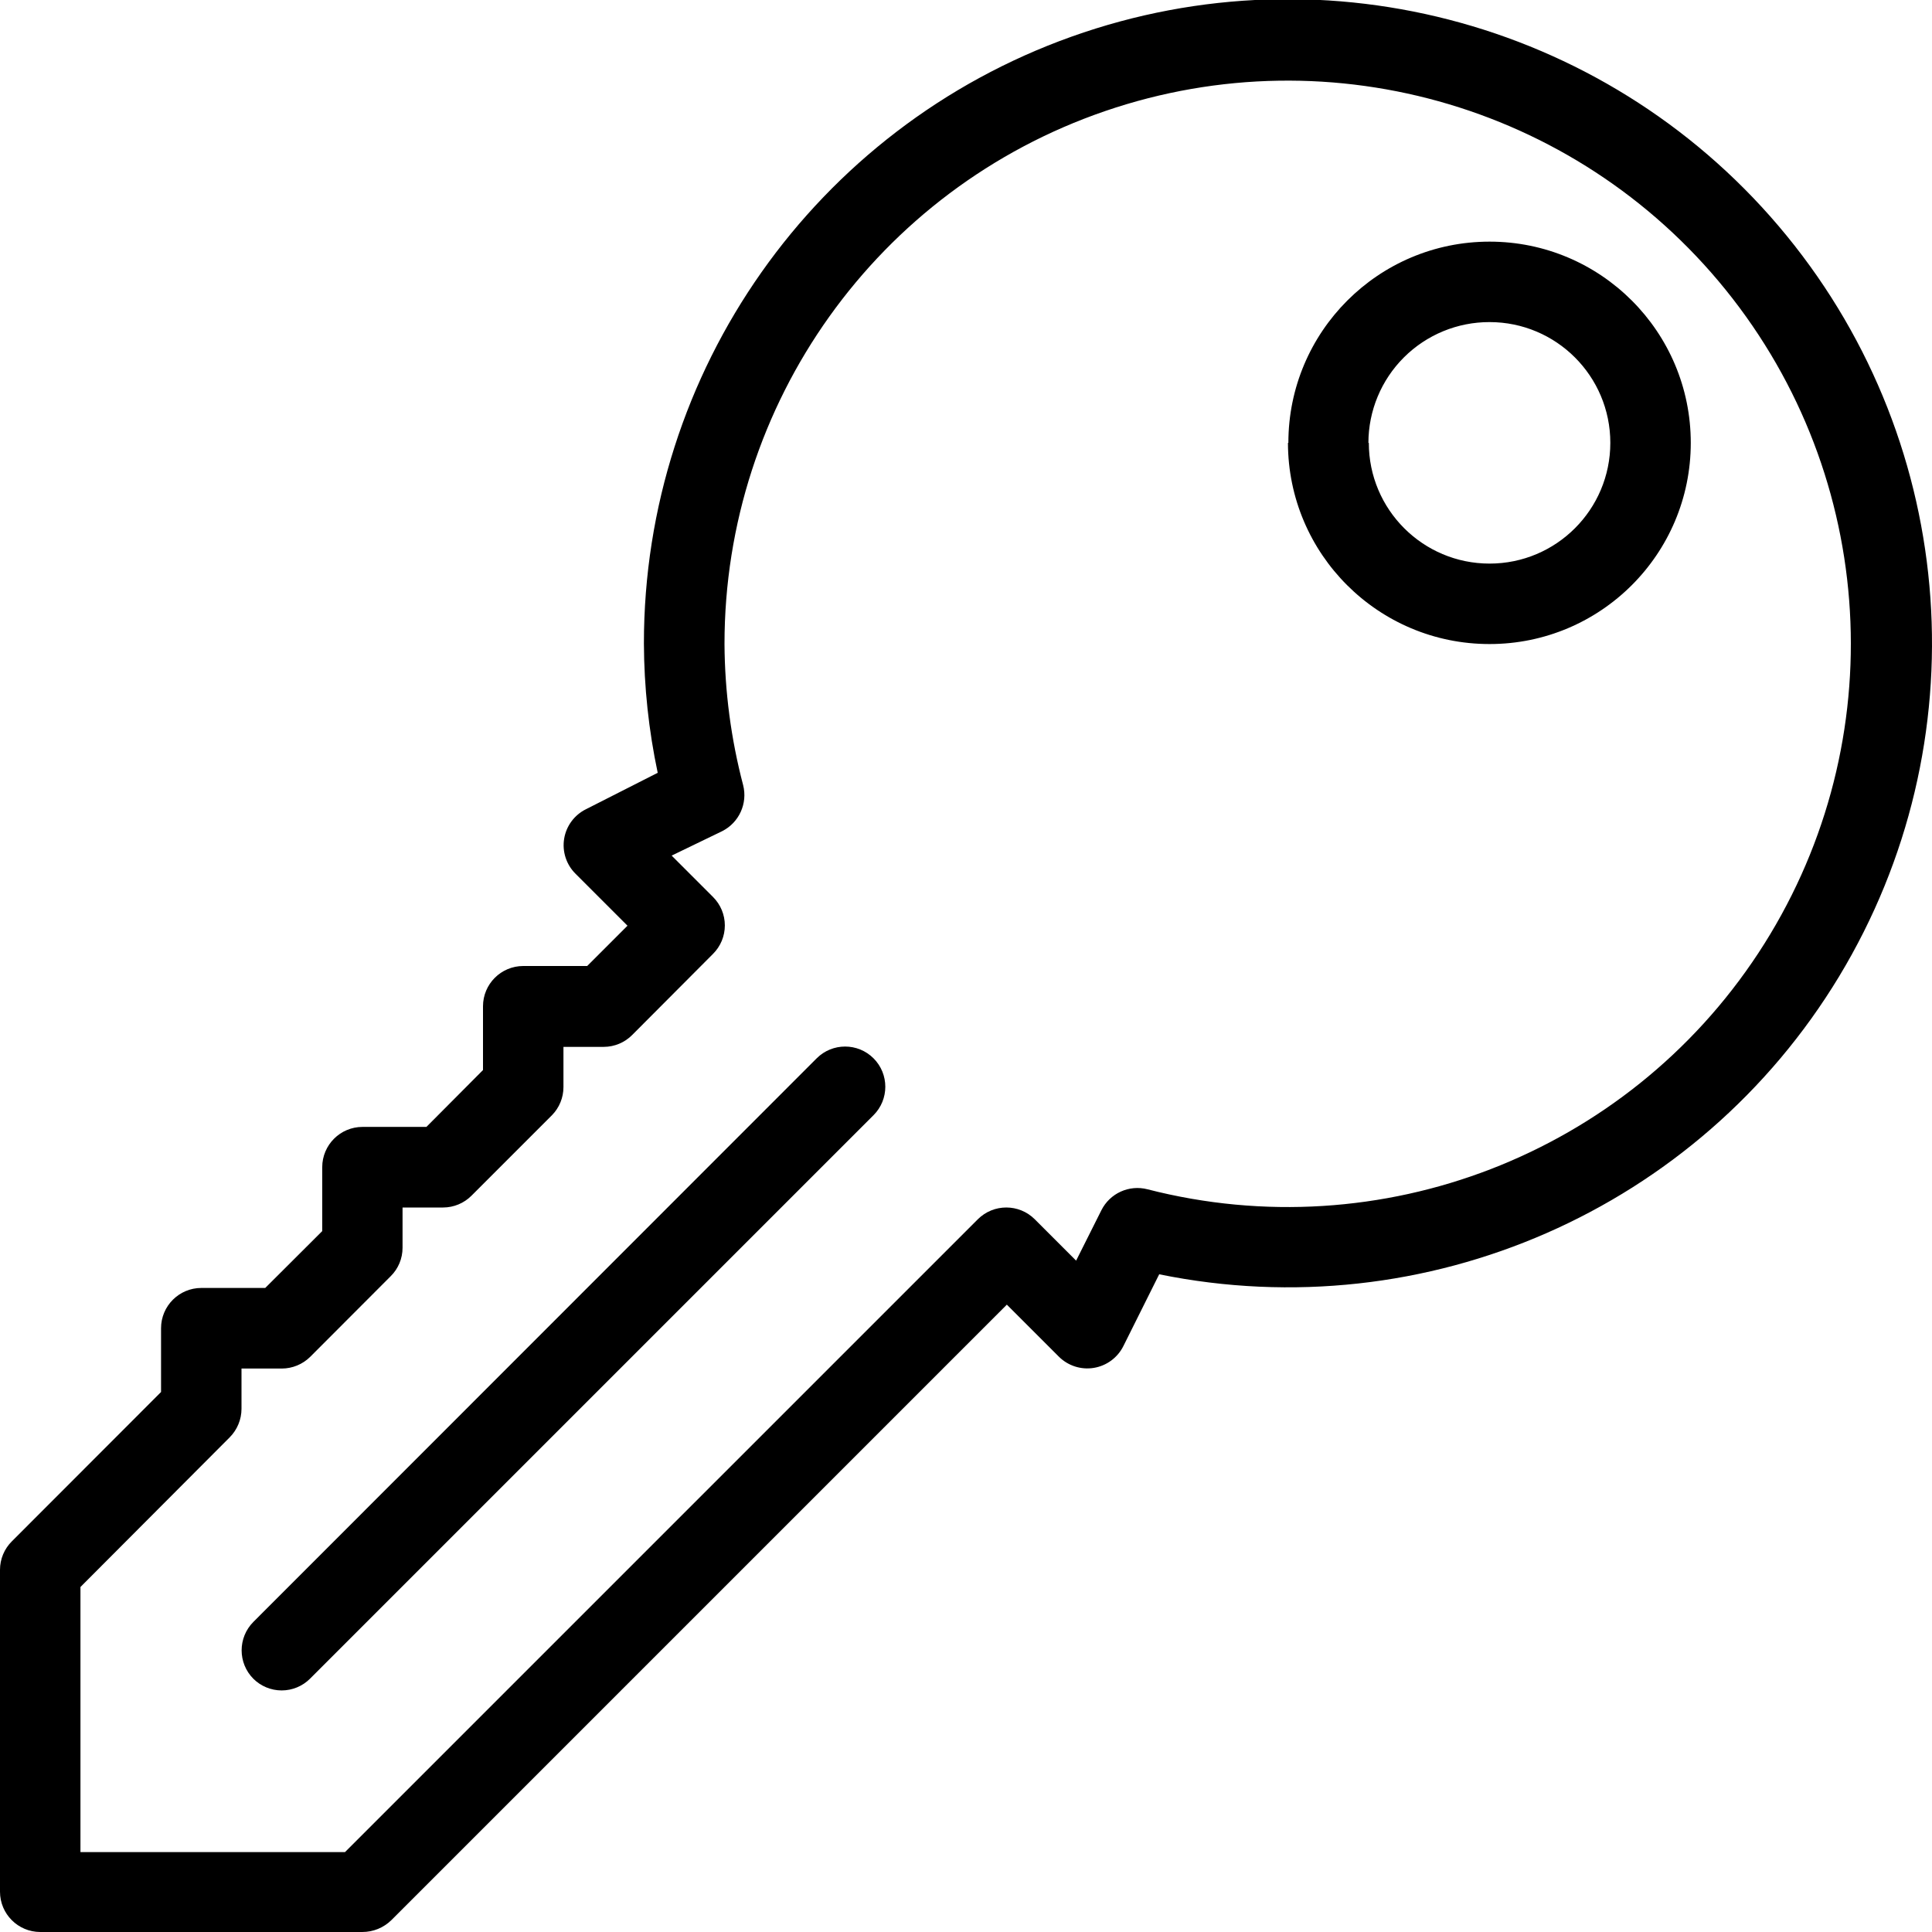
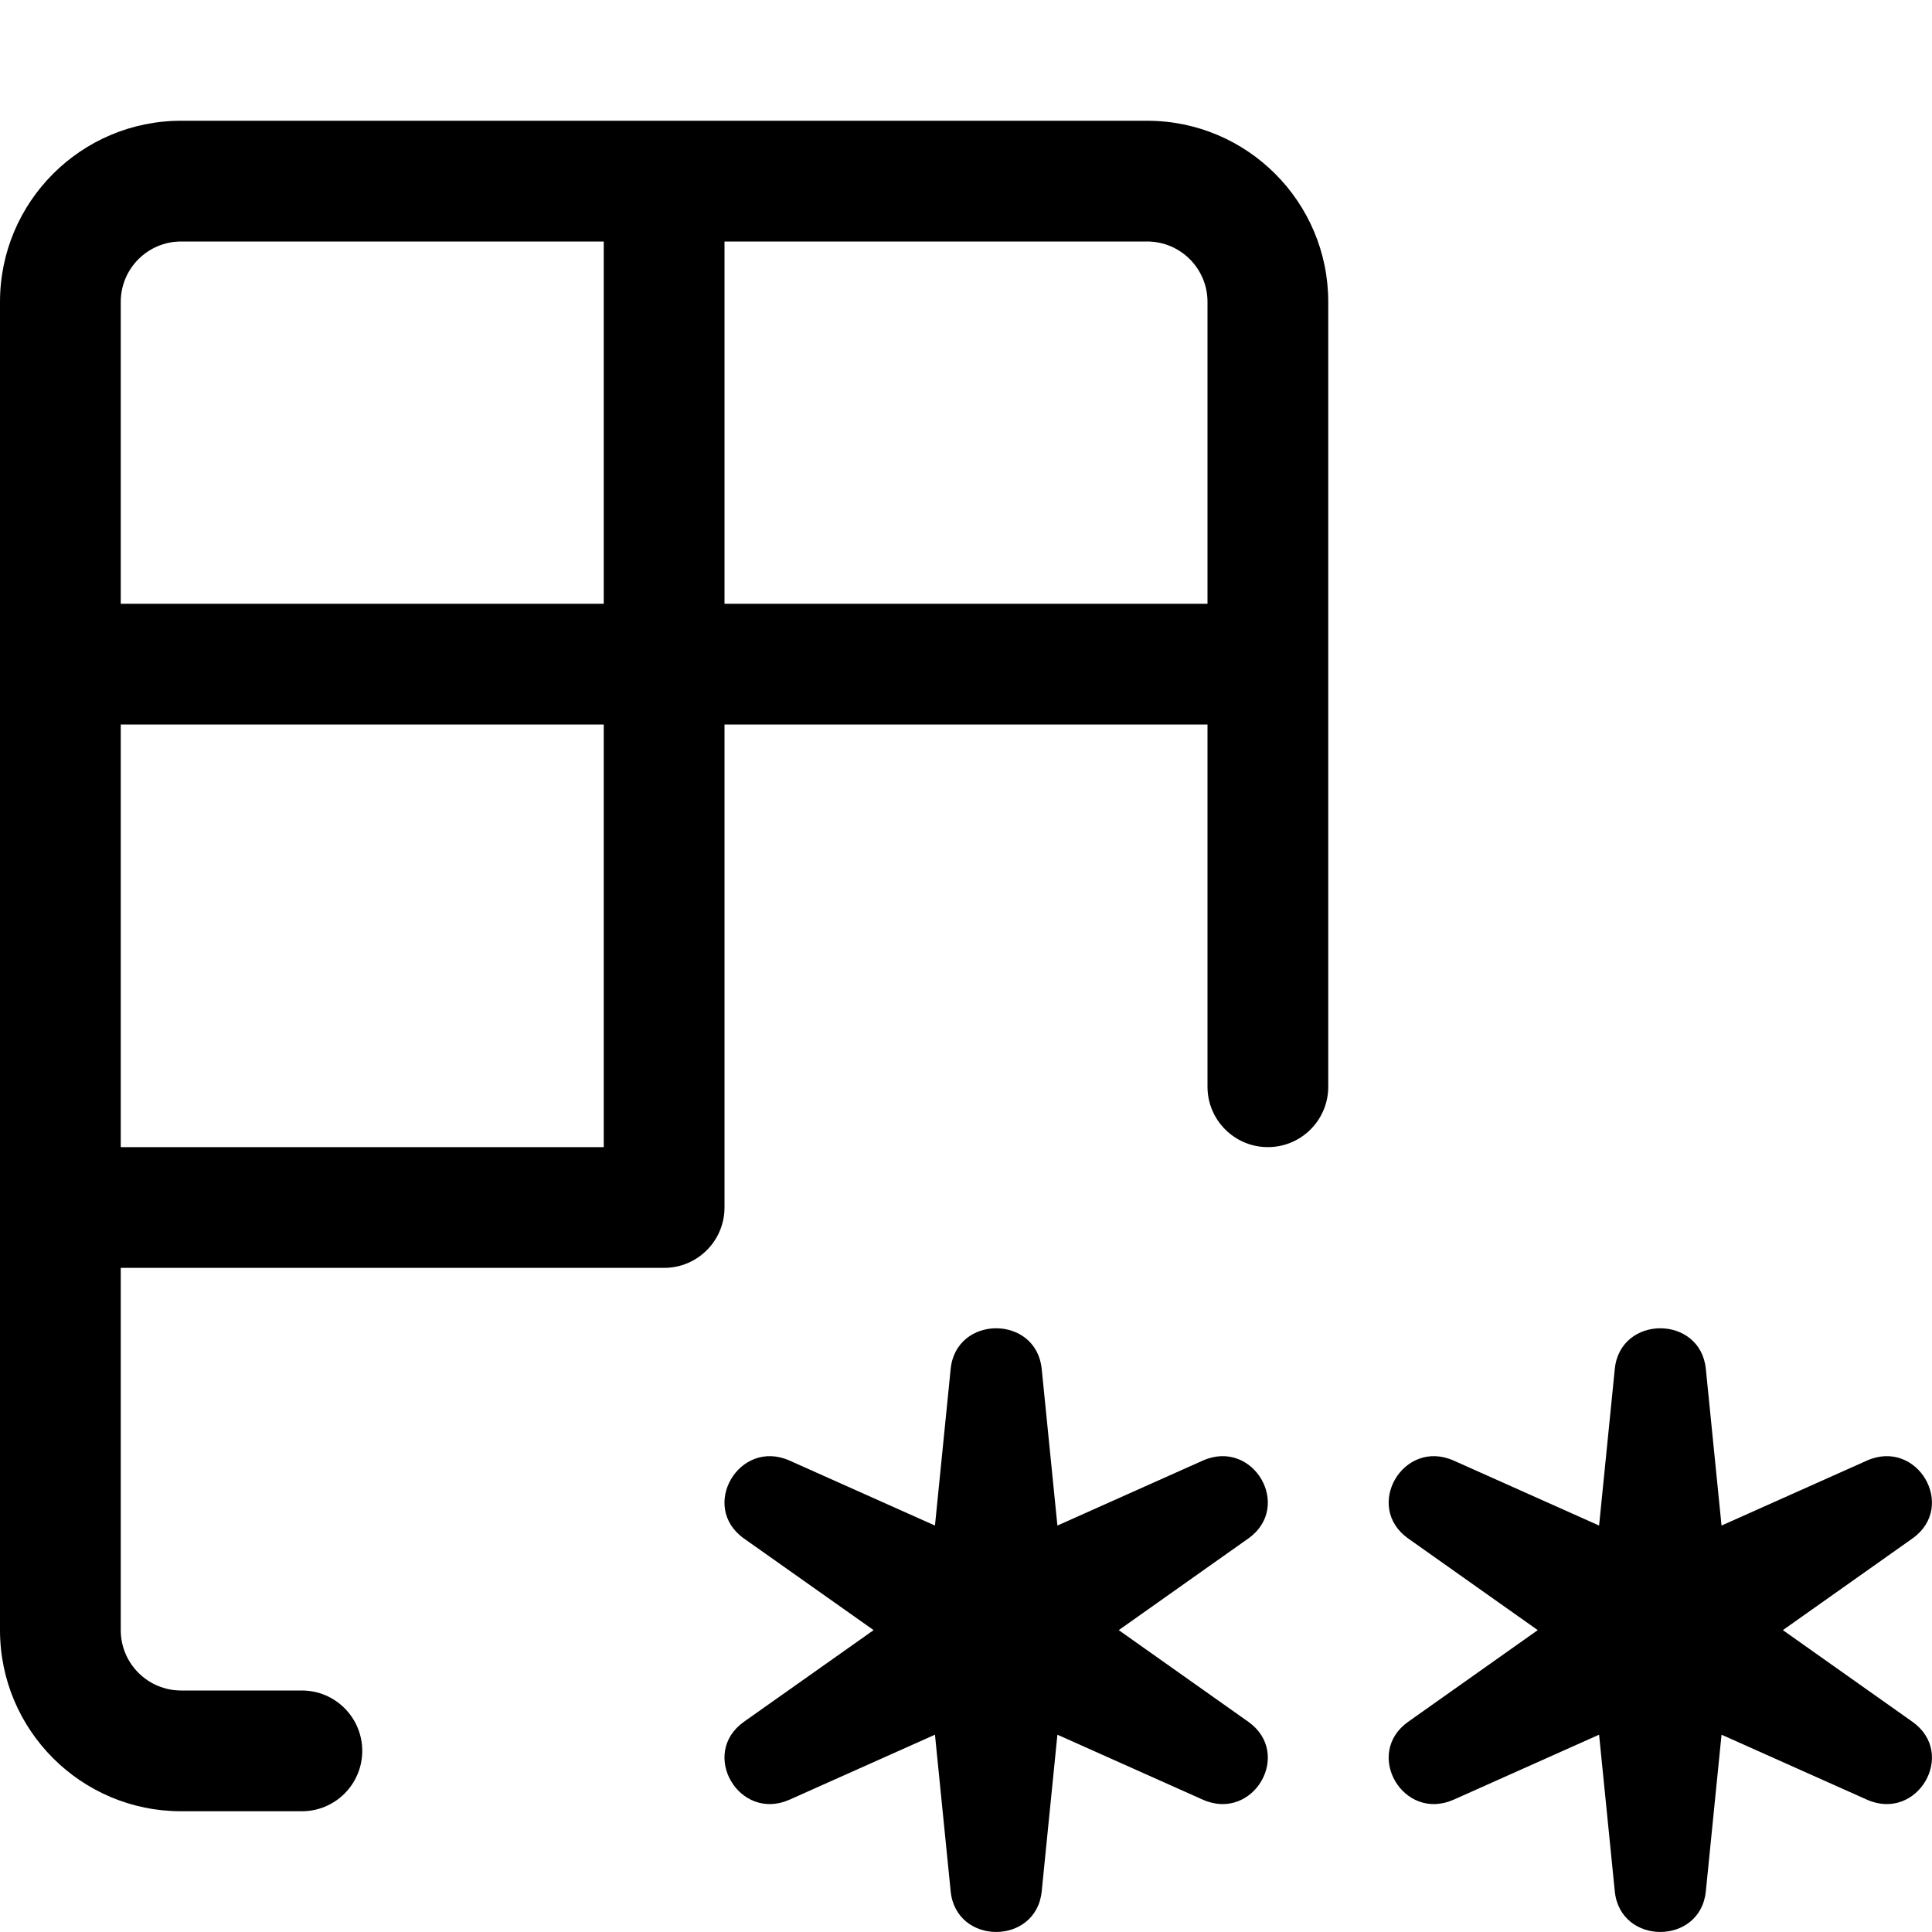
- <svg xmlns="http://www.w3.org/2000/svg" version="1.1" id="key-icon" class="icon" width="14" height="14" viewBox="0 0 14 14" style="enable-background:new 0 0 14 14;" xml:space="preserve">
-   <path class="path fill primary" d="M.292,14A.292.292,0,0,1,0,13.708V11.375a.291.291,0,0,1,.086-.206l1.081-1.082V9.625a.292.292,0,0,1,.292-.292h.463l.413-.412V8.458a.292.292,0,0,1,.292-.292h.463L3.5,7.754V7.292A.292.292,0,0,1,3.792,7h.463l.292-.292-.377-.377a.291.291,0,0,1,.076-.467L4.766,5.6a4.606,4.606,0,0,1-.1-.937A4.667,4.667,0,1,1,8.4,9.234l-.26.521a.292.292,0,0,1-.467.076l-.377-.377-4.46,4.46A.3.3,0,0,1,2.625,14ZM1.75,10.209a.294.294,0,0,1-.085.206L.583,11.5v1.921H2.5L7.086,8.835a.292.292,0,0,1,.412,0l.3.3.183-.365a.292.292,0,0,1,.334-.152A4.081,4.081,0,1,0,5.25,4.667a4.116,4.116,0,0,0,.135,1.022.293.293,0,0,1-.152.334L4.867,6.2l.3.3a.291.291,0,0,1,0,.412L4.581,7.5a.291.291,0,0,1-.206.086H4.083v.292A.291.291,0,0,1,4,8.081l-.583.583a.291.291,0,0,1-.206.086H2.917v.292a.289.289,0,0,1-.086.206l-.583.584a.294.294,0,0,1-.206.085H1.75Zm.086,1.956a.292.292,0,0,1,0-.412L5.918,7.669a.291.291,0,0,1,.412.412L2.247,12.164a.291.291,0,0,1-.412,0Zm7.5-8.956a1.458,1.458,0,1,1,1.458,1.458A1.46,1.46,0,0,1,9.333,3.209Zm.583,0a.875.875,0,1,0,.875-.875A.876.876,0,0,0,9.916,3.209Z" />
+ <svg xmlns="http://www.w3.org/2000/svg" class="icon" width="16" height="16" viewBox="0 0 16 16" fill="none">
+   <path fill-rule="evenodd" clip-rule="evenodd" d="M1.5 2C1.224 2 1 2.224 1 2.5V5H5V2H1.5ZM1 9.5V6H5V9.5H1ZM1 10.5V13.5C1 13.776 1.224 14 1.5 14H2.5C2.776 14 3 14.224 3 14.5C3 14.776 2.776 15 2.5 15H1.5C0.672 15 0 14.328 0 13.5V2.5C0 1.672 0.672 1 1.5 1H5.5H9.5C10.328 1 11 1.672 11 2.5V9C11 9.276 10.776 9.5 10.5 9.5C10.224 9.5 10 9.276 10 9V6H6V10C6 10.276 5.776 10.5 5.5 10.5H1ZM10 5H6V2H9.5C9.776 2 10 2.224 10 2.5V5ZM14.127 11.337C14.082 10.888 13.418 10.888 13.373 11.337L13.243 12.634L12.039 12.096C11.621 11.91 11.29 12.477 11.662 12.741L12.735 13.5L11.662 14.259C11.29 14.523 11.621 15.09 12.039 14.904L13.243 14.366L13.373 15.663C13.418 16.112 14.082 16.112 14.127 15.663L14.257 14.366L15.461 14.904C15.879 15.09 16.21 14.523 15.838 14.259L14.765 13.5L15.838 12.741C16.21 12.477 15.879 11.91 15.461 12.096L14.257 12.634L14.127 11.337ZM7.873 11.337C7.918 10.888 8.582 10.888 8.627 11.337L8.757 12.634L9.961 12.096C10.379 11.91 10.71 12.477 10.338 12.741L9.265 13.5L10.338 14.259C10.71 14.523 10.379 15.09 9.961 14.904L8.757 14.366L8.627 15.663C8.582 16.112 7.918 16.112 7.873 15.663L7.743 14.366L6.539 14.904C6.122 15.09 5.789 14.523 6.161 14.259L7.235 13.5L6.161 12.741C5.789 12.477 6.122 11.91 6.539 12.096L7.743 12.634L7.873 11.337Z" fill="black" />
</svg>
